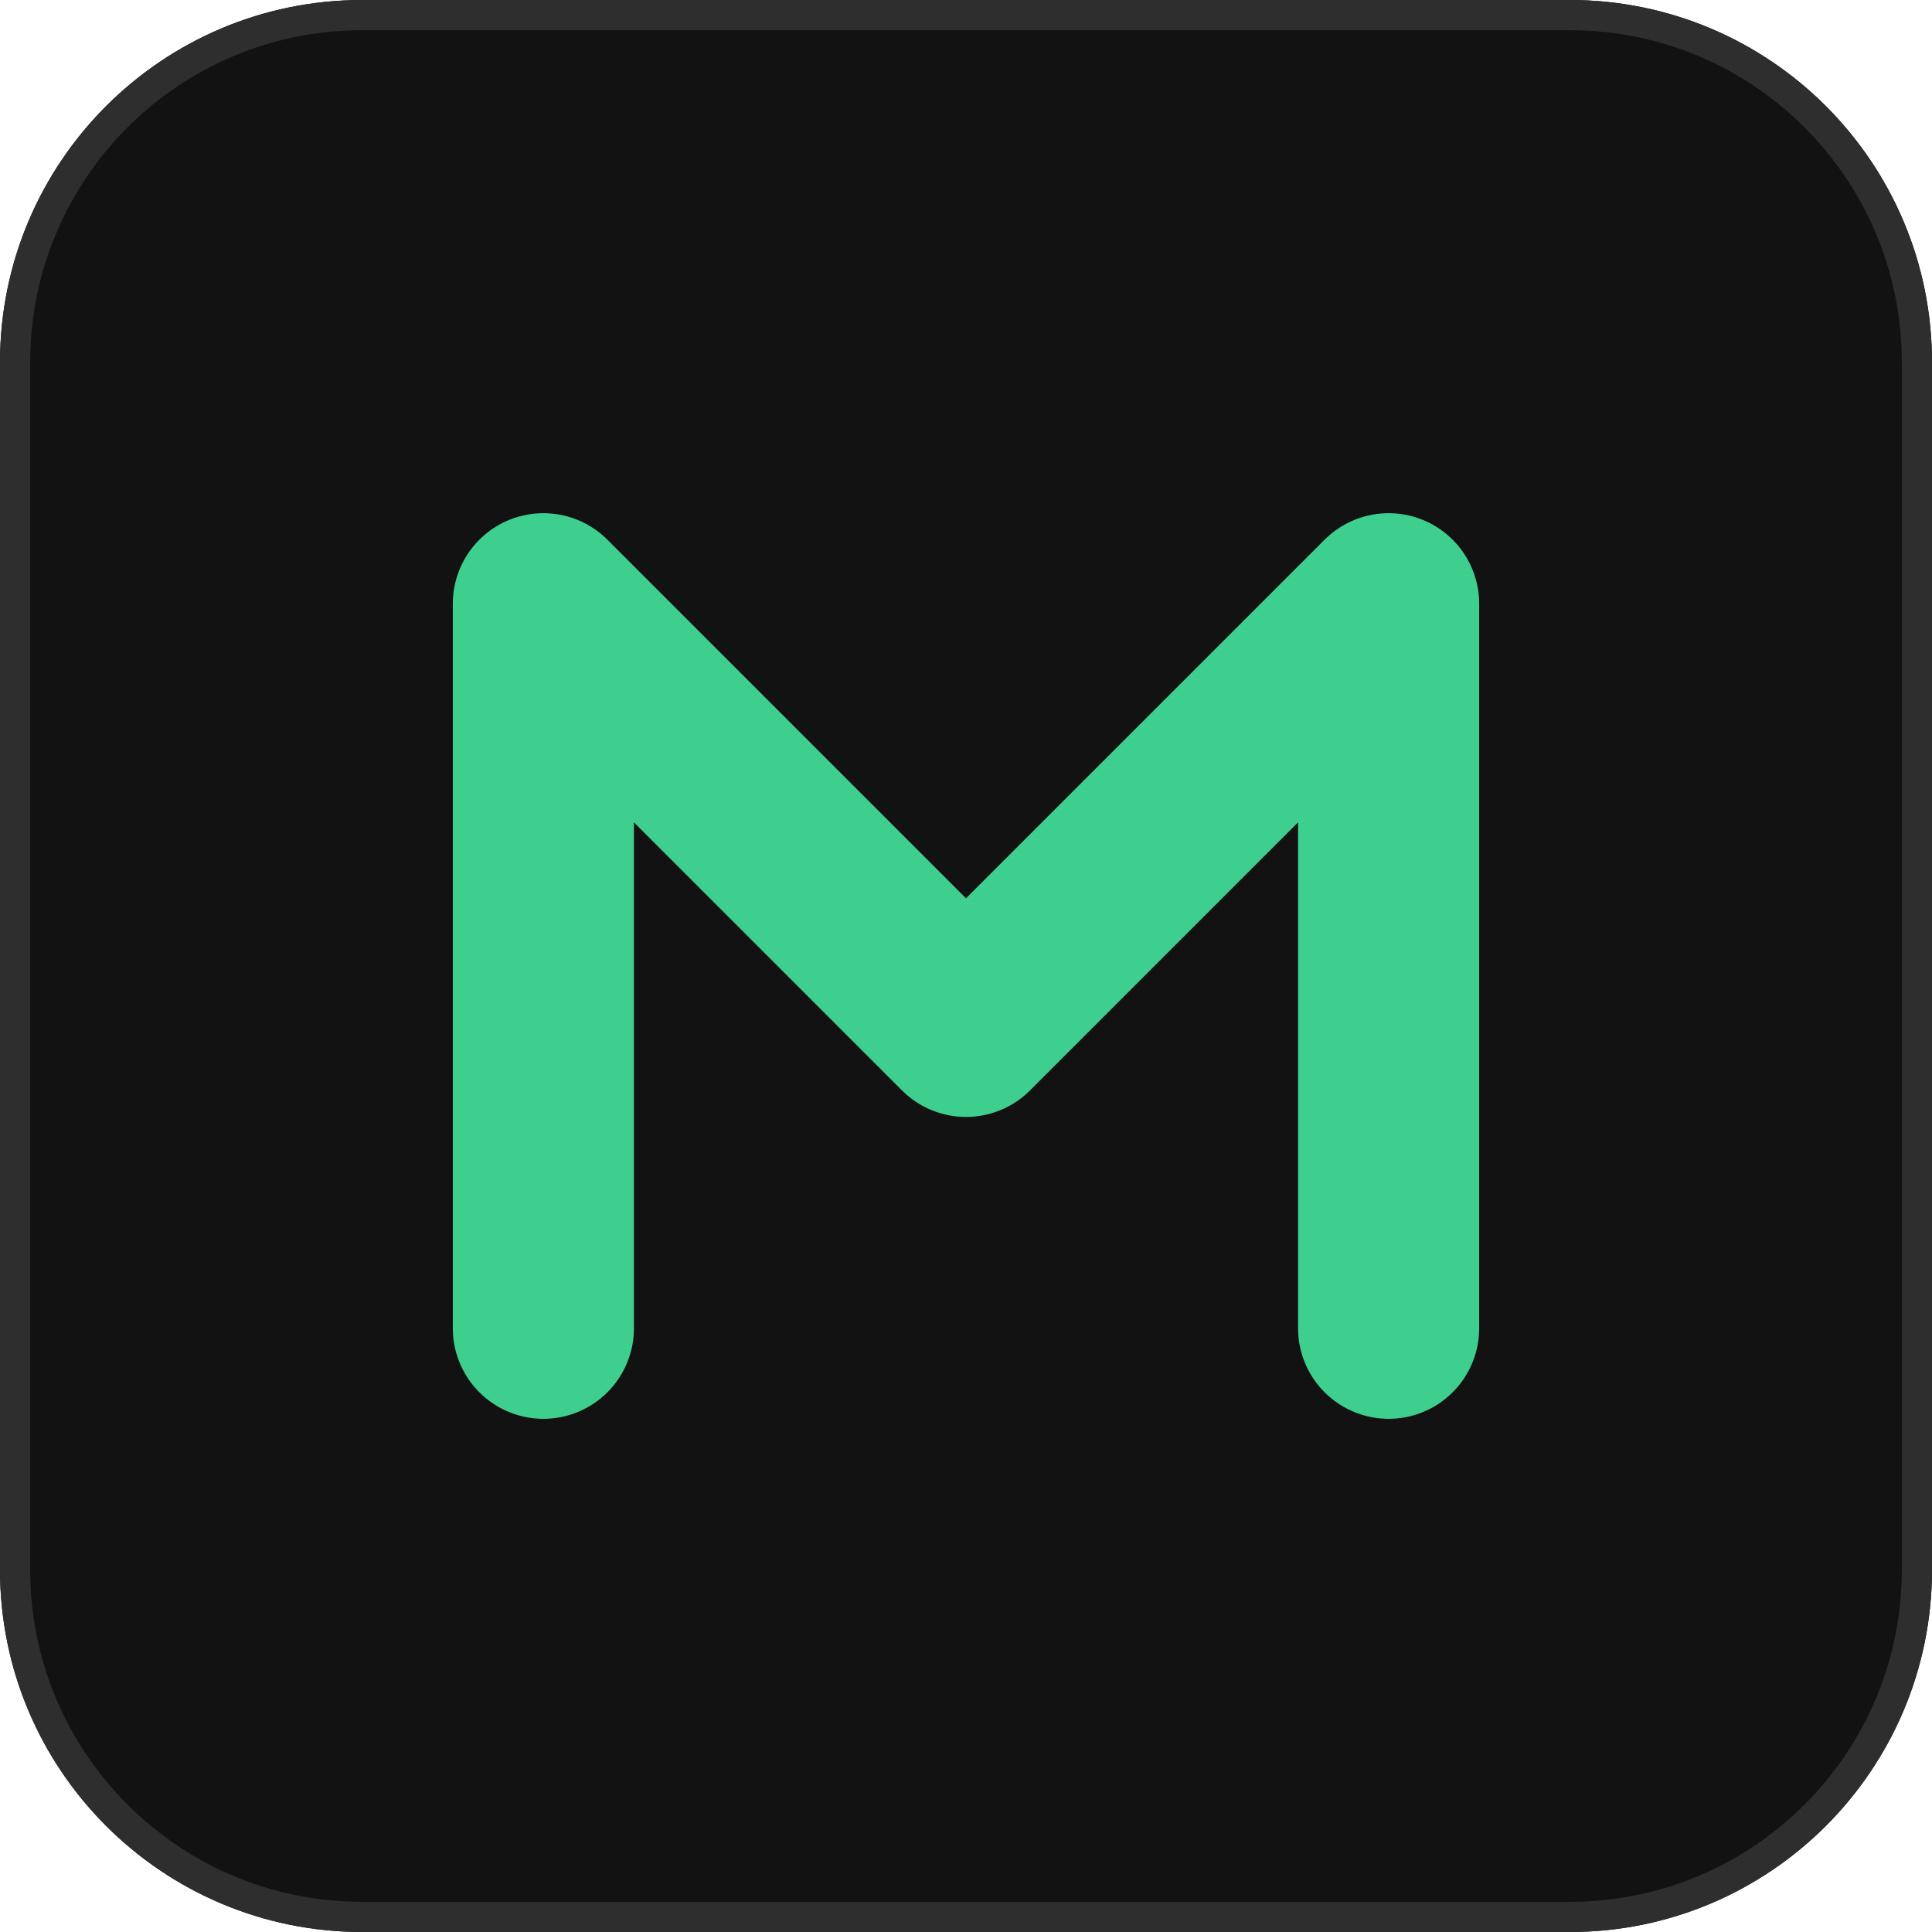
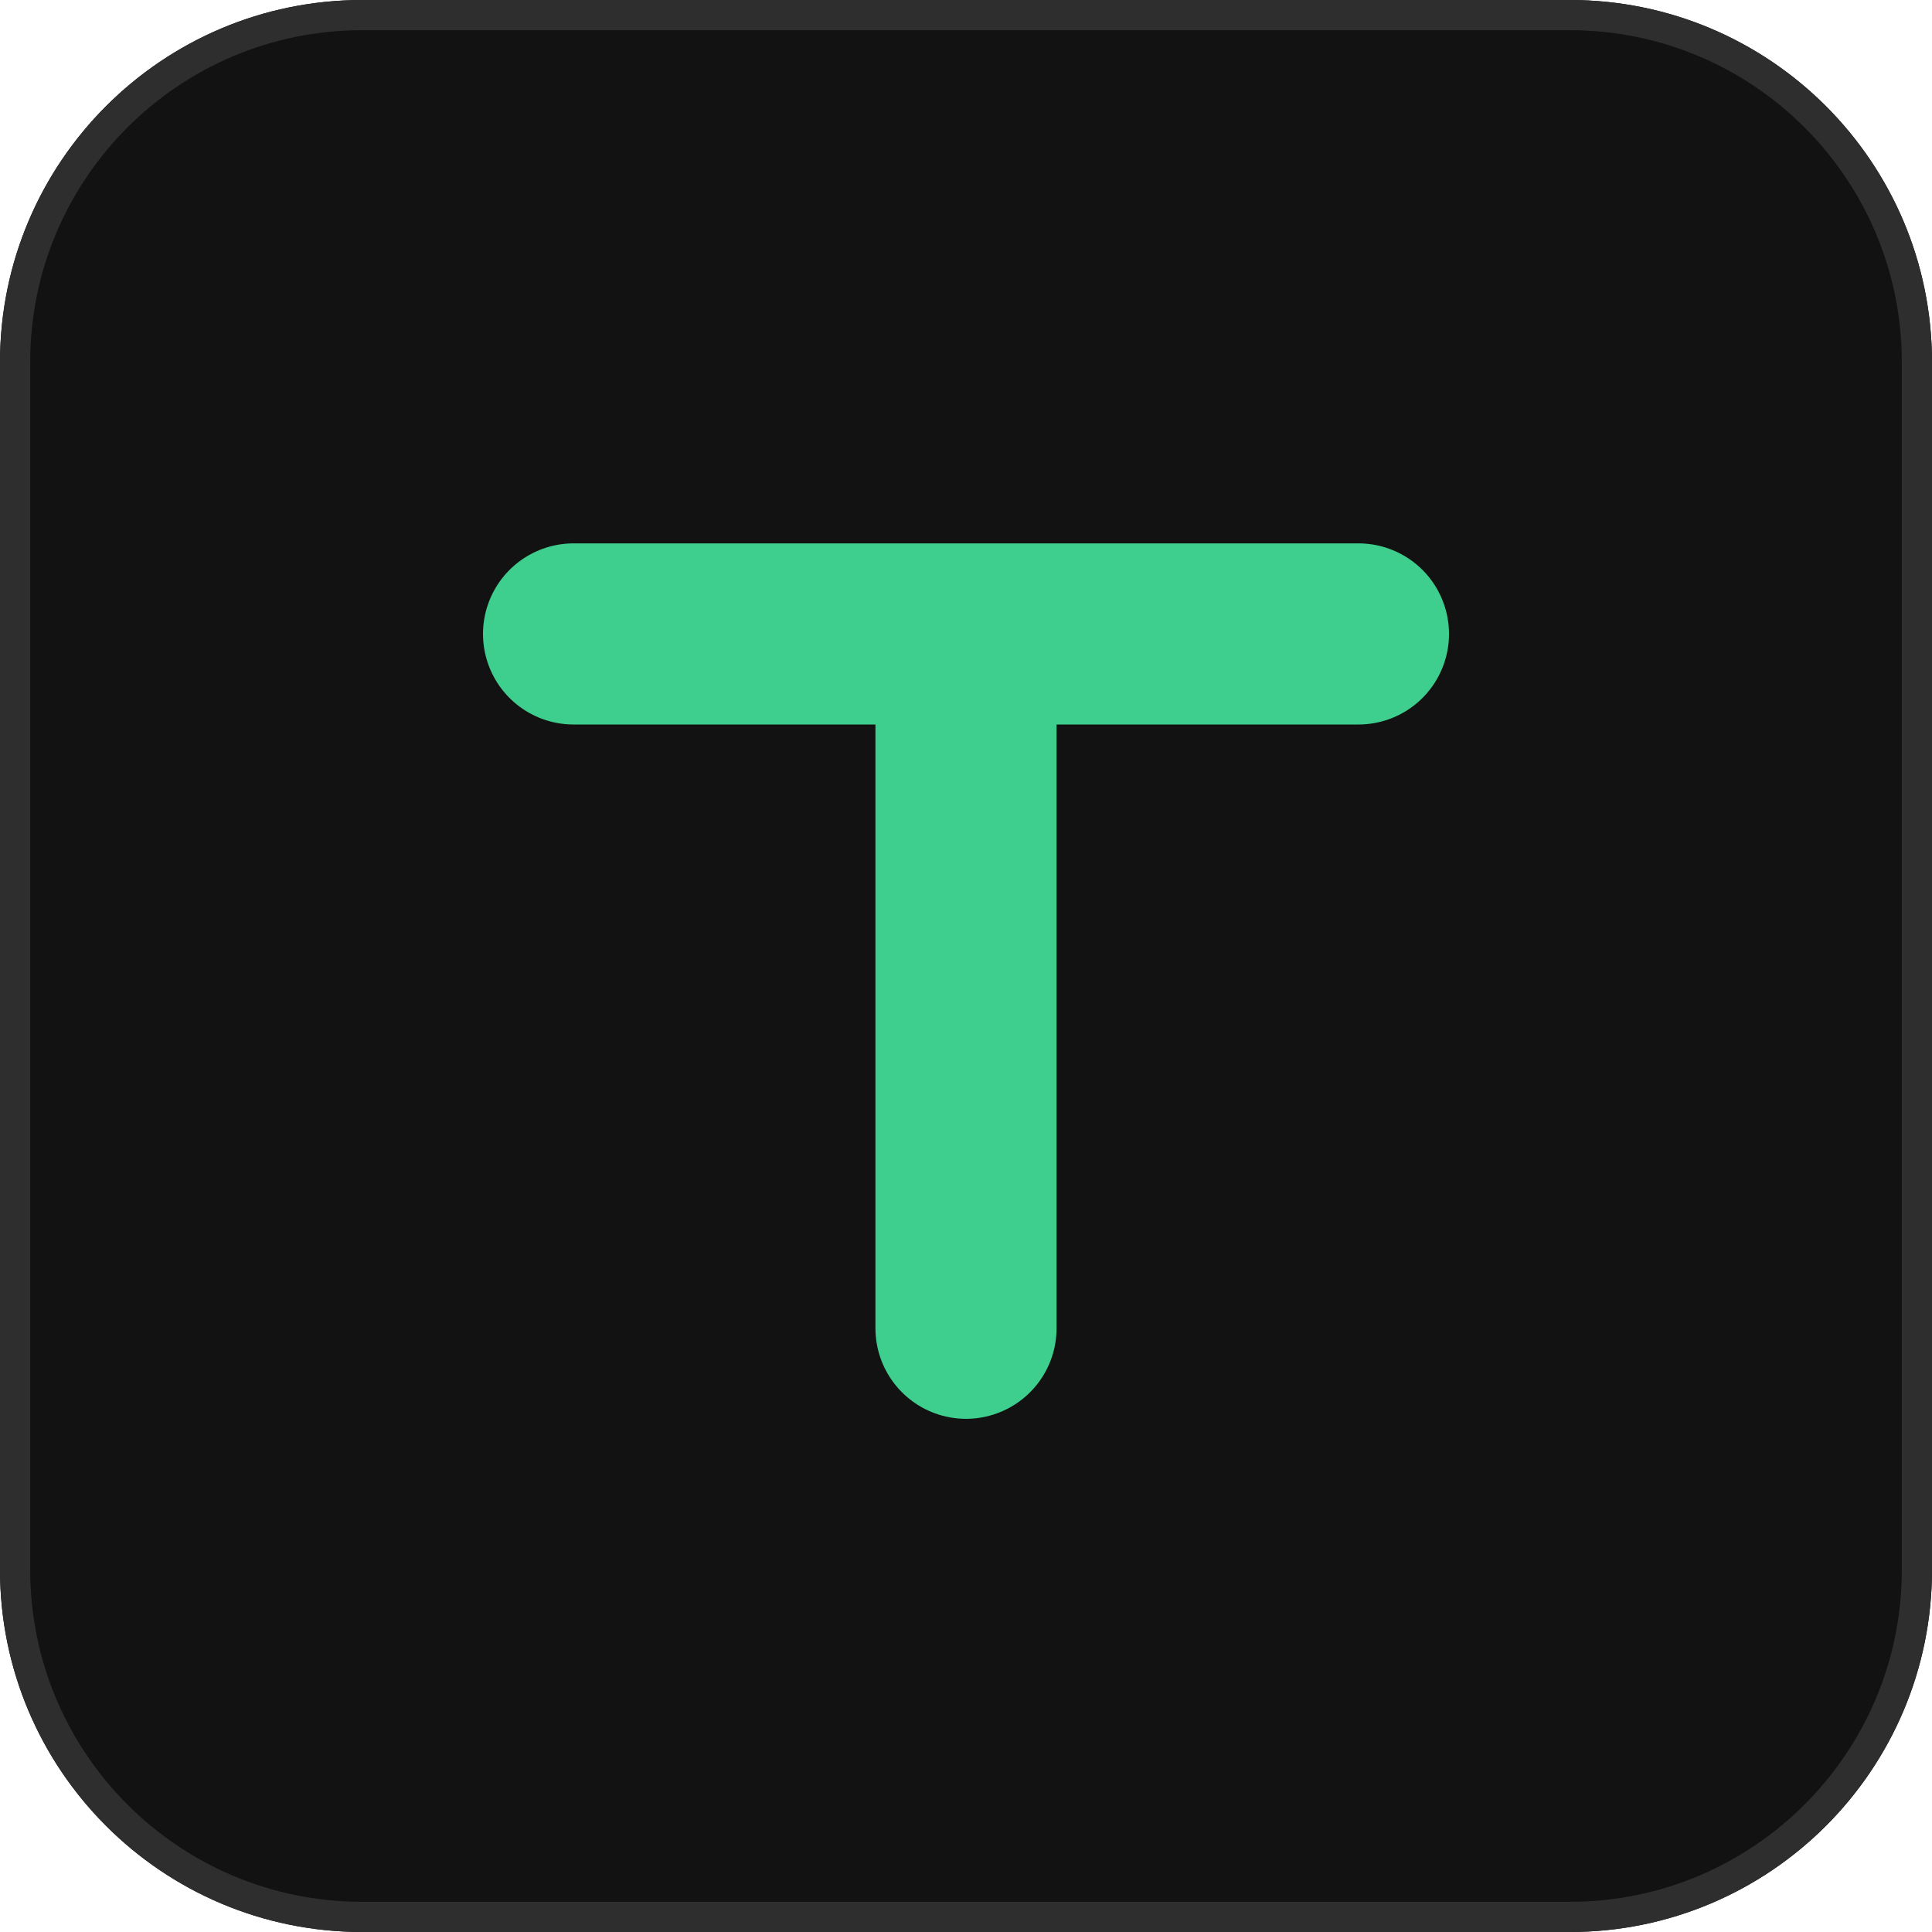
<svg xmlns="http://www.w3.org/2000/svg" viewBox="0 0 64 64">
  <rect width="64" height="64" rx="12" fill="#121212" />
  <rect x="0.5" y="0.5" width="63" height="63" rx="11.5" fill="none" stroke="#2e2e2e" />
-   <path d="M18 44V20l14 14 14-14v24" fill="none" stroke="#3ECF8E" stroke-width="6" stroke-linecap="round" stroke-linejoin="round" />
+   <path d="M19 21h26M32 21v23" fill="none" stroke="#3ECF8E" stroke-width="6" stroke-linecap="round" stroke-linejoin="round" />
</svg>
